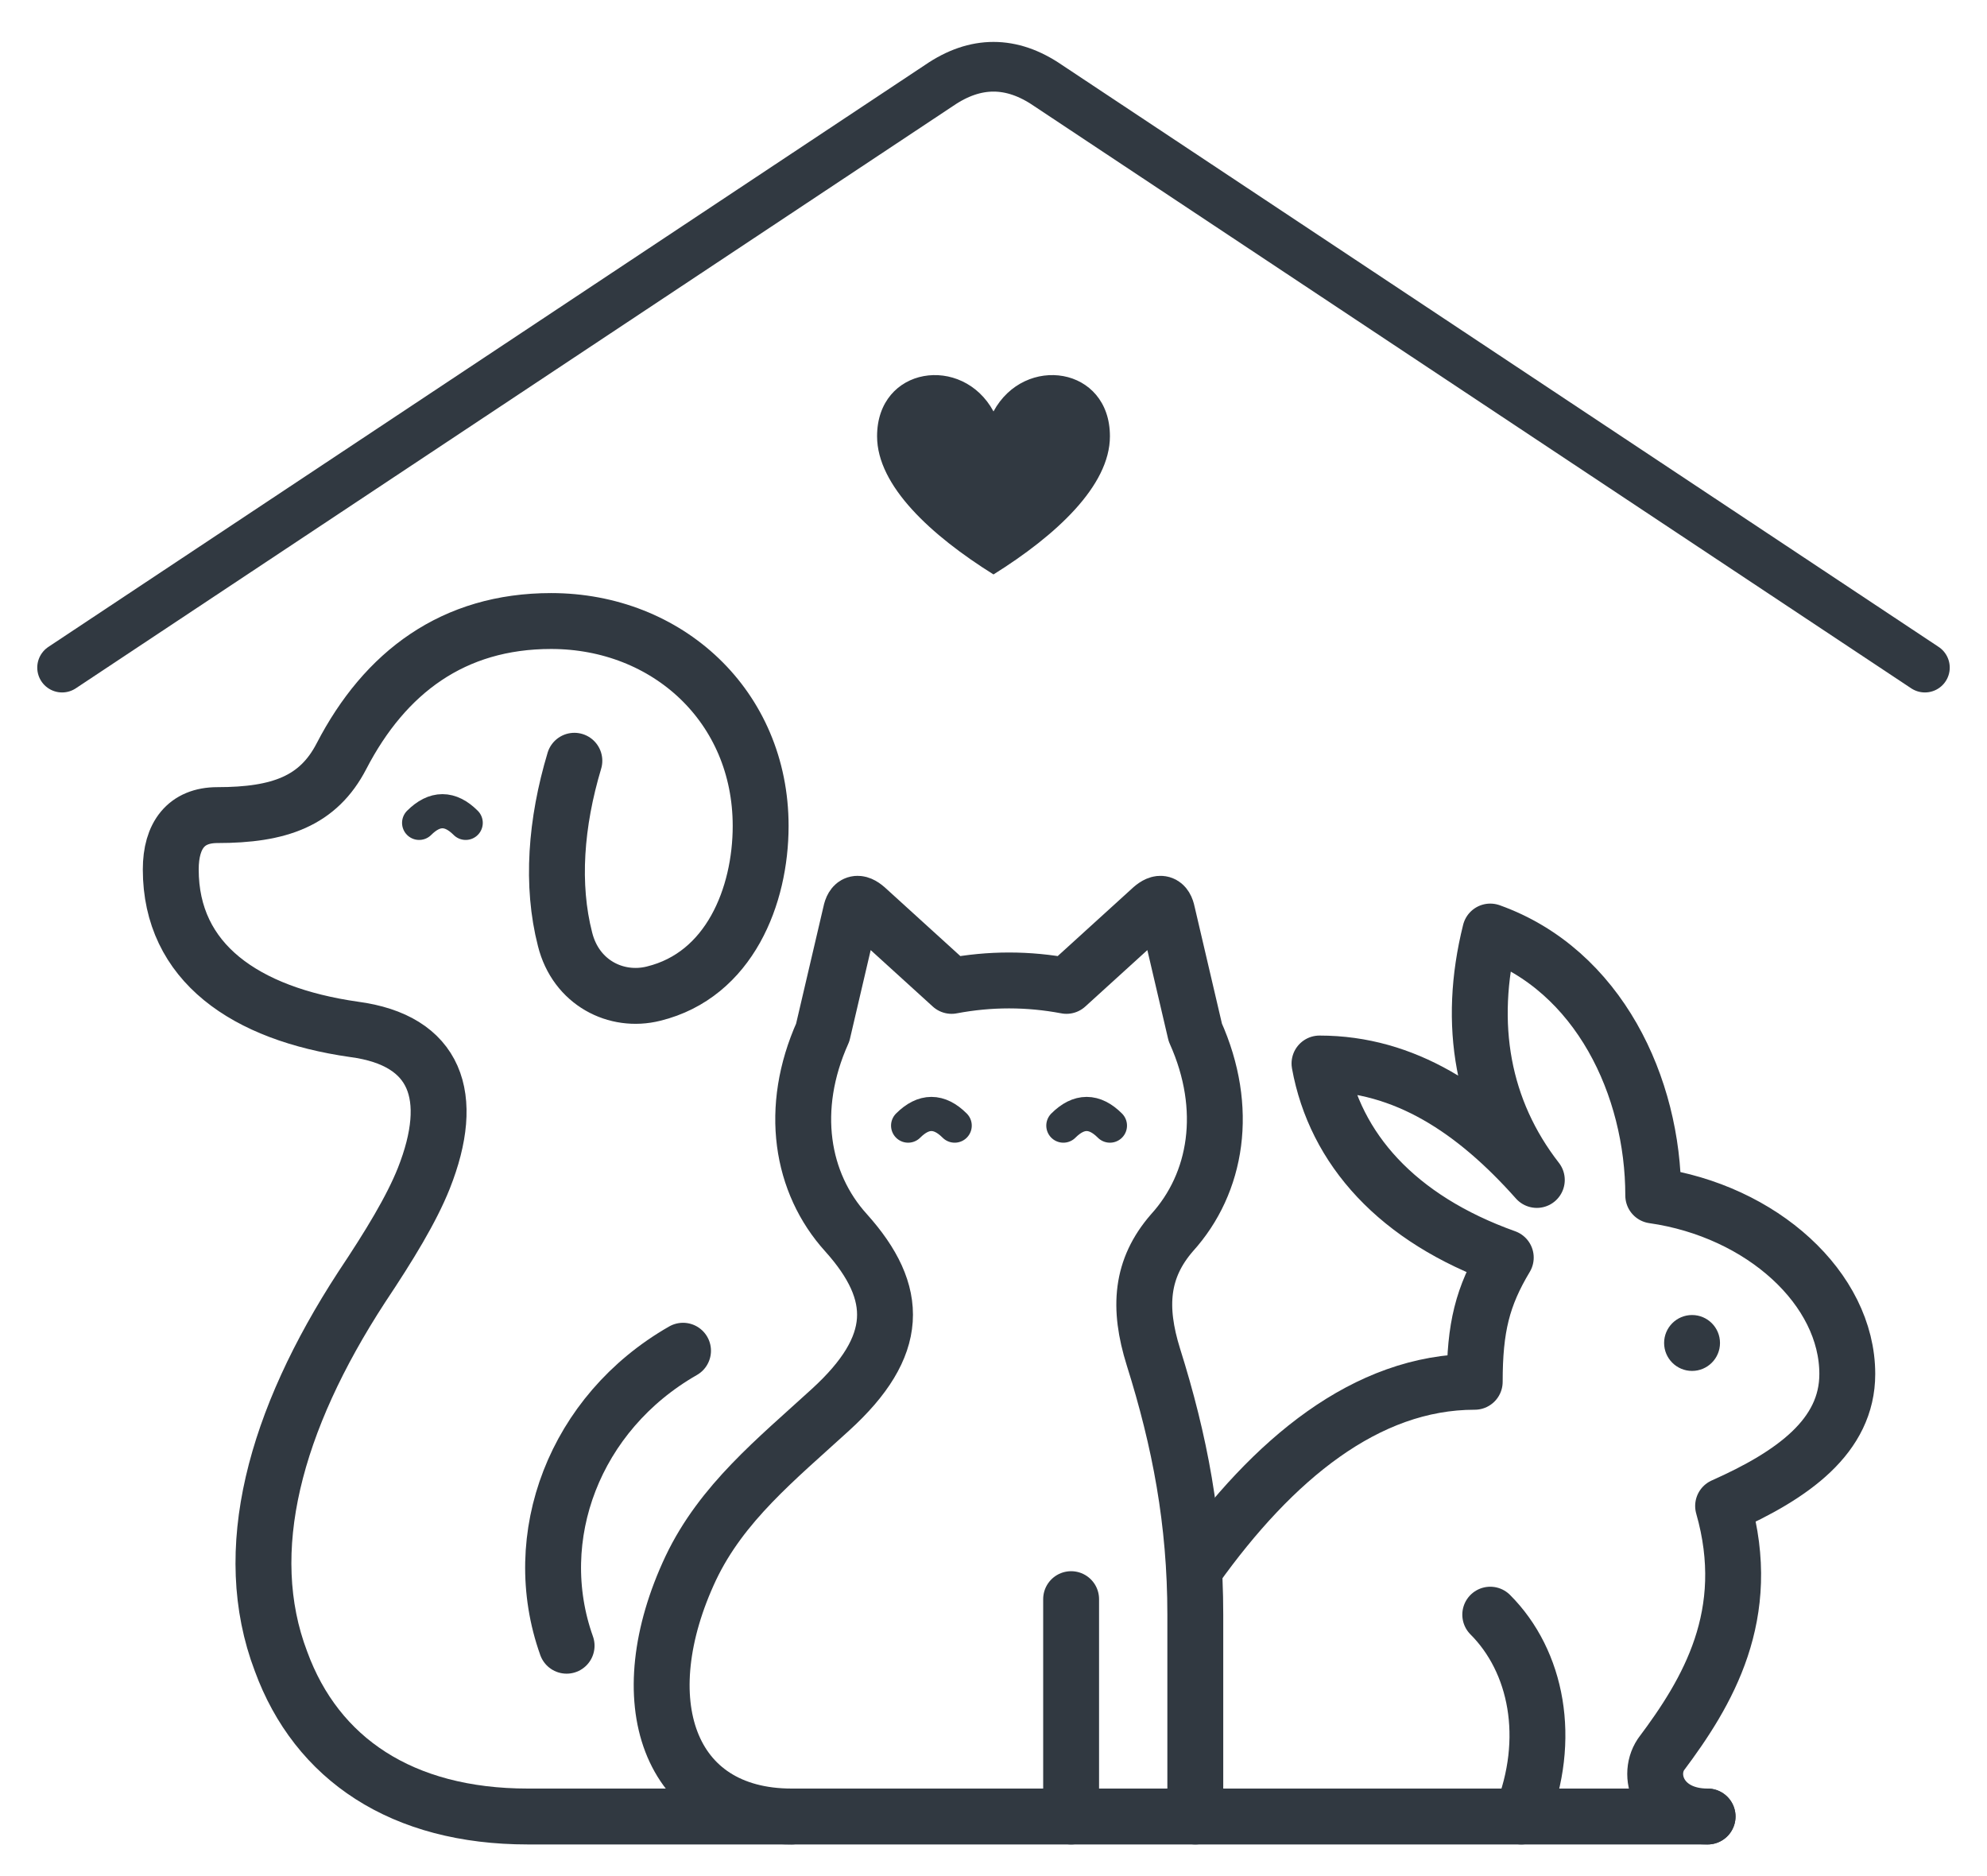
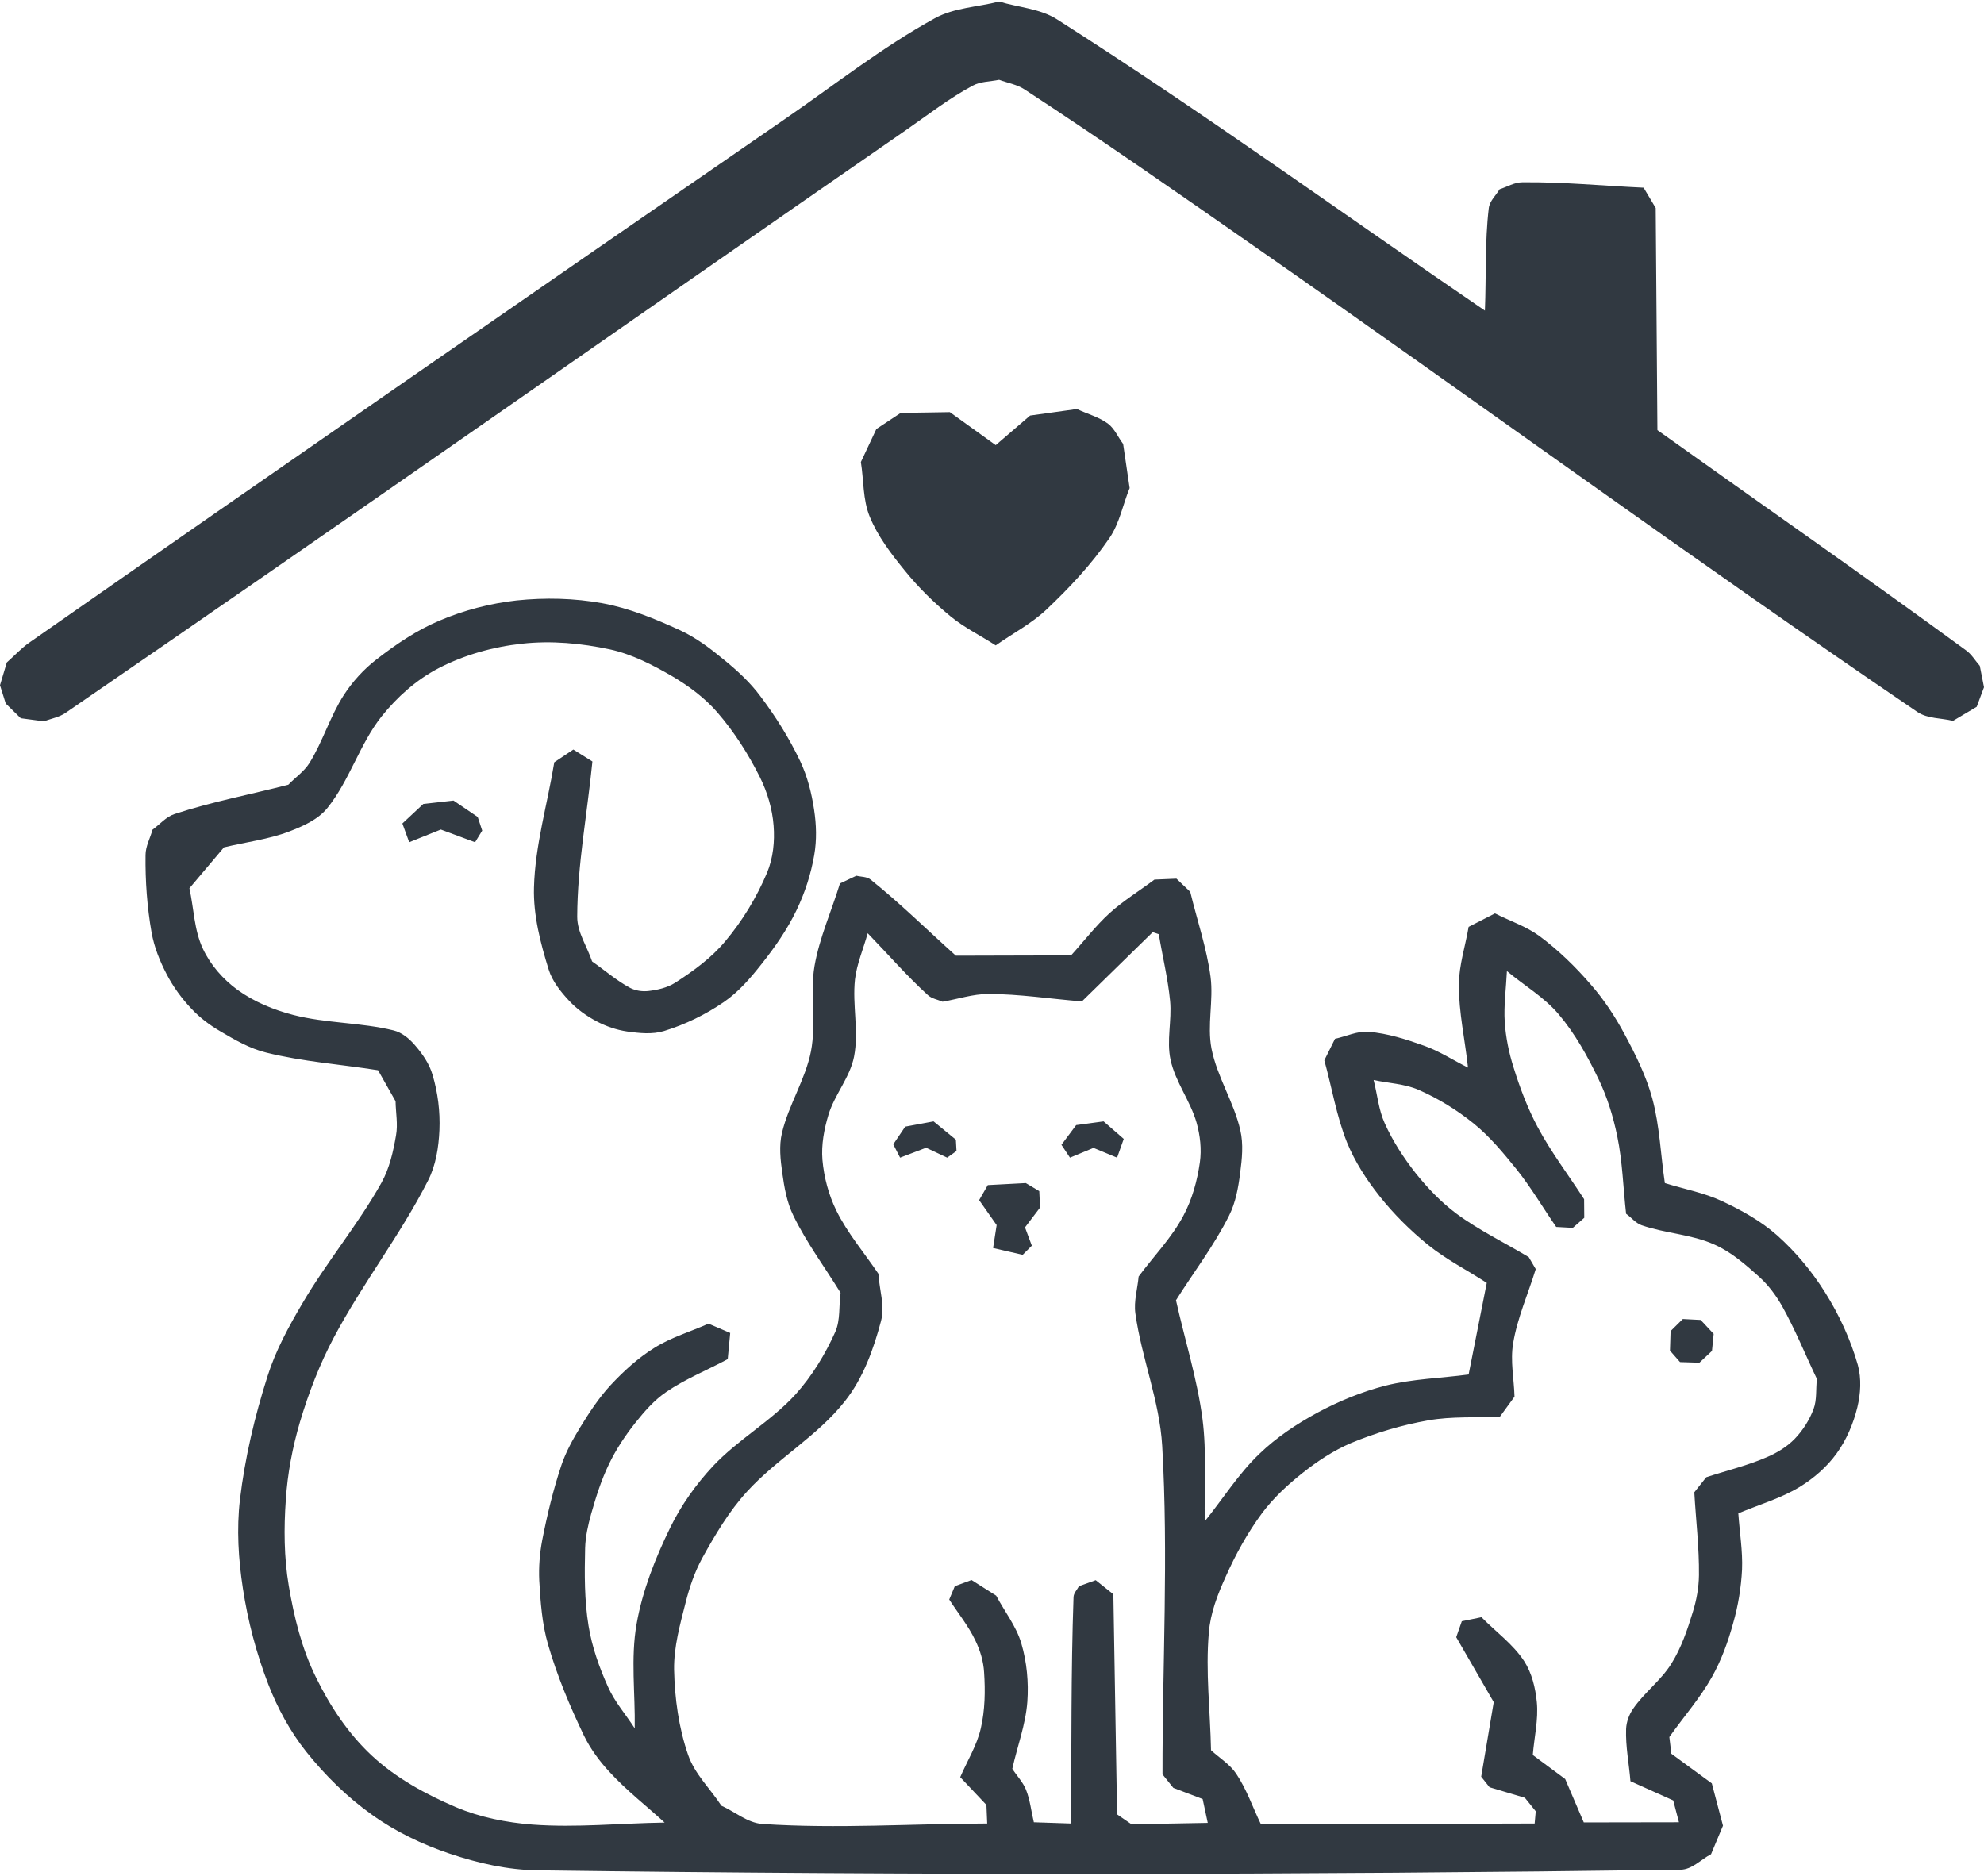
- <svg xmlns="http://www.w3.org/2000/svg" viewBox="0 0 128 120.8" width="128" height="120.8" fill="none" color="#313941" role="img" aria-label="Posvoji.si">
-   <g stroke="currentColor" stroke-width="3.6" stroke-linecap="round" stroke-linejoin="round">
-     <path stroke-width="3.2" d="M4 43 60.5 5.5Q64 3.1 67.5 5.5L124 43" />
-     <path d="M37 49C35.8 53 35.5 57 36.4 60.5C37.1 63.3 39.7 64.6 42.1 64C47 62.8 49 57.7 49 53.2C49 45.5 43 40 35.5 40C29.2 40 24.8 43.3 22 48.7C20.5 51.6 18 52.5 14 52.5C12 52.5 11 53.8 11 56C11 62 15.8 65.3 22.8 66.3C28.1 67 29.4 70.6 27.3 75.9C26.5 77.9 25.1 80.2 23.3 82.9C17.7 91.5 15.4 99.9 18.1 107C20.4 113.3 25.9 117 34 117H110" />
-     <path d="M44 87C37 91 34 99 36.5 106" />
-     <path d="M51 117C43 117 40.5 109.5 44.5 101C46.5 96.8 50 94 53.5 90.8C58 86.7 58 83.3 54.5 79.4C51.6 76.2 50.8 71.4 53 66.5L54.8 58.8Q55 57.8 55.8 58.5L61.3 63.5Q65 62.8 68.7 63.5L74.2 58.5Q75 57.8 75.2 58.8L77 66.5C79.2 71.4 78.4 76.2 75.5 79.4C73.5 81.7 73.3 84.2 74.3 87.4C76 92.8 77 98 77 104V117" />
-     <path d="M69 103V117" />
-     <path d="M77 101C82 94 88 89 95 89C95 85.5 95.5 83.5 97 81C90 78.5 86 74 85 68.5C90.5 68.5 95 71.5 99 76C95.5 71.5 94.5 66 96 60C103 62.5 106.5 70 106.5 77C113.5 78 119 83 119 88.5C119 92.5 115.5 95 111 97C113 104 110 109 107 113C106 114.5 107 117 110 117" />
-     <path d="M96 104C99 107 100 112 98 117" />
-     <path stroke-width="2.2" d="M27 53Q28.5 51.5 30 53M58.5 72.5Q60 71 61.5 72.5M68.5 72.5Q70 71 71.5 72.5" />
-   </g>
-   <g fill="currentColor">
-     <path d="M64 37C60 34.5 56.5 31.3 56.5 28.1C56.5 23.6 62 22.8 64 26.5C66 22.8 71.5 23.6 71.5 28.1C71.5 31.3 68 34.5 64 37Z" />
-     <circle cx="109" cy="86.5" r="1.8" />
-   </g>
+ <svg xmlns="http://www.w3.org/2000/svg" viewBox="0 0 128 120.8" width="128" height="121" role="img" aria-label="Posvoji.si">
+   <path fill="#313941" fill-rule="evenodd" d="M25.52 70.95L24.39 68.95C21.99 68.57 19.54 68.4 17.17 67.81C16.11 67.55 15.15 66.99 14.2 66.43C13.53 66.04 12.89 65.56 12.35 64.98C11.72 64.32 11.17 63.56 10.75 62.75C10.31 61.91 9.95 61.01 9.78 60.07C9.49 58.42 9.37 56.74 9.39 55.07C9.39 54.5 9.69 53.98 9.84 53.43C10.31 53.09 10.71 52.6 11.26 52.42C13.66 51.63 16.15 51.16 18.6 50.53C19.05 50.06 19.62 49.68 19.97 49.12C20.83 47.73 21.3 46.11 22.19 44.73C22.75 43.87 23.46 43.09 24.27 42.46C25.53 41.48 26.88 40.56 28.36 39.94C29.93 39.27 31.63 38.83 33.33 38.64C35.16 38.45 37.05 38.49 38.86 38.82C40.61 39.14 42.28 39.83 43.89 40.57C44.92 41.05 45.83 41.74 46.7 42.46C47.56 43.16 48.39 43.92 49.05 44.81C50.04 46.12 50.92 47.53 51.63 49.02C52.09 50 52.36 51.06 52.52 52.13C52.67 53.1 52.7 54.1 52.53 55.07C52.32 56.29 51.93 57.5 51.39 58.62C50.79 59.87 49.99 61.02 49.13 62.1C48.42 63 47.65 63.9 46.7 64.55C45.52 65.36 44.21 66 42.84 66.42C42.08 66.65 41.25 66.56 40.46 66.45C39.78 66.35 39.11 66.12 38.5 65.8C37.84 65.45 37.22 65.01 36.71 64.46C36.17 63.88 35.64 63.22 35.4 62.46C34.87 60.75 34.4 58.96 34.45 57.16C34.52 54.44 35.32 51.78 35.76 49.08L36.99 48.26L38.22 49.03C37.89 52.37 37.25 55.7 37.24 59.05C37.24 60.06 37.88 60.97 38.2 61.93C39.02 62.5 39.78 63.17 40.66 63.64C41.01 63.82 41.43 63.88 41.82 63.84C42.42 63.77 43.04 63.63 43.55 63.31C44.73 62.55 45.89 61.71 46.79 60.63C47.9 59.31 48.82 57.79 49.49 56.2C49.88 55.26 49.99 54.19 49.91 53.17C49.83 52.1 49.51 51.02 49.03 50.05C48.28 48.55 47.37 47.12 46.27 45.85C45.46 44.92 44.44 44.16 43.37 43.53C42.11 42.8 40.78 42.11 39.36 41.8C37.5 41.4 35.56 41.22 33.68 41.43C31.82 41.63 29.96 42.15 28.3 43.01C26.87 43.75 25.62 44.87 24.62 46.12C23.2 47.91 22.56 50.24 21.13 52.02C20.52 52.78 19.56 53.2 18.65 53.55C17.31 54.06 15.85 54.23 14.45 54.57L12.22 57.21C12.51 58.51 12.52 59.91 13.09 61.11C13.58 62.16 14.39 63.08 15.32 63.76C16.38 64.53 17.64 65.05 18.91 65.38C21.03 65.93 23.27 65.86 25.39 66.38C25.92 66.51 26.38 66.89 26.74 67.3C27.24 67.87 27.7 68.52 27.91 69.26C28.25 70.4 28.4 71.62 28.35 72.81C28.3 73.93 28.12 75.09 27.61 76.08C25.83 79.58 23.38 82.72 21.54 86.19C20.62 87.92 19.91 89.77 19.35 91.65C18.87 93.28 18.55 94.97 18.44 96.66C18.31 98.5 18.32 100.38 18.63 102.21C18.97 104.23 19.47 106.27 20.38 108.11C21.29 109.98 22.48 111.77 24 113.18C25.55 114.62 27.46 115.66 29.4 116.49C30.96 117.15 32.67 117.49 34.36 117.62C37.19 117.83 40.04 117.53 42.88 117.49C41.69 116.4 40.41 115.41 39.32 114.22C38.67 113.52 38.09 112.73 37.67 111.87C36.76 109.97 35.94 108.02 35.36 106.01C34.97 104.67 34.87 103.26 34.79 101.87C34.75 101.01 34.82 100.13 34.98 99.28C35.3 97.64 35.69 96.02 36.22 94.43C36.51 93.57 36.96 92.76 37.43 91.99C38.02 91.03 38.64 90.08 39.4 89.26C40.24 88.36 41.17 87.51 42.22 86.86C43.3 86.18 44.55 85.82 45.71 85.3L47.11 85.9L46.95 87.59C45.63 88.3 44.22 88.86 42.98 89.71C42.2 90.24 41.57 90.97 40.98 91.71C40.33 92.53 39.74 93.42 39.29 94.36C38.79 95.39 38.45 96.48 38.14 97.57C37.94 98.29 37.77 99.04 37.75 99.79C37.71 101.46 37.7 103.14 37.97 104.79C38.19 106.15 38.66 107.48 39.23 108.74C39.66 109.71 40.38 110.52 40.95 111.41C40.99 109.17 40.68 106.89 41.07 104.68C41.45 102.52 42.27 100.45 43.23 98.48C43.94 97.02 44.9 95.67 46.01 94.48C47.62 92.77 49.74 91.6 51.32 89.87C52.39 88.68 53.24 87.28 53.89 85.83C54.23 85.05 54.11 84.15 54.23 83.31C53.21 81.65 52.04 80.09 51.19 78.34C50.77 77.49 50.6 76.53 50.47 75.58C50.35 74.73 50.25 73.83 50.45 72.99C50.88 71.18 51.96 69.55 52.32 67.73C52.67 65.92 52.24 64.03 52.55 62.22C52.87 60.39 53.65 58.67 54.19 56.9L55.25 56.4C55.56 56.48 55.92 56.45 56.17 56.65C58.09 58.19 59.84 59.92 61.67 61.56L69.1 61.54C69.93 60.63 70.68 59.64 71.59 58.81C72.48 58.01 73.52 57.37 74.48 56.65L75.9 56.59L76.79 57.44C77.23 59.26 77.85 61.06 78.1 62.92C78.3 64.45 77.87 66.04 78.16 67.55C78.52 69.38 79.61 71.01 80.02 72.82C80.23 73.72 80.13 74.67 80.01 75.58C79.89 76.53 79.72 77.49 79.29 78.34C78.33 80.26 77.01 81.98 75.87 83.79C76.44 86.35 77.24 88.86 77.58 91.45C77.86 93.63 77.68 95.85 77.73 98.05C78.9 96.6 79.9 94.99 81.25 93.7C82.36 92.63 83.67 91.76 85.02 91.03C86.4 90.29 87.87 89.69 89.38 89.3C91.13 88.86 92.96 88.82 94.75 88.58L95.92 82.67C94.66 81.85 93.3 81.16 92.12 80.21C90.98 79.28 89.92 78.23 89 77.07C88.16 76.01 87.41 74.85 86.9 73.6C86.22 71.9 85.93 70.07 85.44 68.31L86.13 66.92C86.85 66.77 87.56 66.41 88.29 66.47C89.53 66.57 90.74 66.96 91.91 67.38C92.89 67.73 93.78 68.32 94.71 68.78C94.52 67 94.11 65.22 94.12 63.42C94.13 62.16 94.54 60.94 94.75 59.7L96.45 58.83C97.41 59.32 98.46 59.66 99.33 60.3C100.55 61.21 101.65 62.28 102.64 63.43C103.49 64.4 104.21 65.5 104.82 66.64C105.53 67.96 106.21 69.33 106.6 70.77C107.08 72.55 107.14 74.41 107.41 76.23C108.65 76.62 109.94 76.85 111.11 77.4C112.37 77.99 113.61 78.68 114.65 79.6C115.85 80.67 116.9 81.93 117.75 83.29C118.66 84.74 119.39 86.32 119.86 87.97C120.1 88.85 120.04 89.81 119.83 90.69C119.57 91.76 119.12 92.81 118.48 93.69C117.85 94.56 117.01 95.28 116.1 95.84C114.88 96.58 113.47 96.98 112.15 97.54C112.23 98.75 112.44 99.96 112.39 101.17C112.33 102.33 112.14 103.5 111.82 104.61C111.49 105.82 111.06 107.01 110.44 108.11C109.67 109.48 108.61 110.68 107.7 111.97L107.83 113.05L110.44 114.96L111.16 117.69L110.39 119.53C109.74 119.87 109.16 120.52 108.43 120.53C83.86 120.87 59.28 120.9 34.71 120.57C32.77 120.55 30.84 120.11 29 119.49C27.24 118.9 25.53 118.08 24.02 117C22.41 115.86 20.98 114.45 19.75 112.91C18.72 111.61 17.91 110.12 17.31 108.57C16.54 106.58 15.99 104.49 15.67 102.38C15.38 100.49 15.26 98.55 15.48 96.66C15.8 93.96 16.43 91.29 17.26 88.69C17.78 87.04 18.63 85.48 19.51 83.99C21.08 81.31 23.1 78.91 24.61 76.21C25.13 75.27 25.37 74.2 25.55 73.15C25.68 72.43 25.53 71.68 25.52 70.95ZM126 46.41C125.24 46.22 124.37 46.28 123.71 45.84C109.28 36.03 95.2 25.74 80.88 15.76C75.99 12.35 71.09 8.93 66.1 5.67C65.61 5.35 65 5.25 64.46 5.05C63.89 5.17 63.26 5.15 62.75 5.43C61.24 6.24 59.88 7.3 58.47 8.28C40.37 20.8 22.37 33.45 4.22 45.9C3.81 46.18 3.3 46.26 2.84 46.44L1.34 46.24L0.37 45.29L0 44.11L0.44 42.64C0.93 42.21 1.38 41.71 1.92 41.34C18.12 30.03 34.37 18.8 50.64 7.58C53.84 5.38 56.91 2.95 60.31 1.08C61.56 0.39 63.07 0.36 64.46 0C65.7 0.38 67.09 0.45 68.18 1.14C77.58 7.12 86.6 13.67 95.8 19.94C95.89 17.73 95.79 15.52 96.05 13.33C96.11 12.86 96.51 12.51 96.75 12.11C97.23 11.96 97.7 11.66 98.21 11.66C100.82 11.63 103.43 11.89 106.04 12.01L106.82 13.32L106.93 27.65C113.56 32.38 120.25 37.04 126.83 41.85C127.2 42.11 127.43 42.52 127.73 42.86L128 44.24L127.53 45.5L126 46.41ZM108.32 117.47L107.95 116.06L105.19 114.82C105.1 113.7 104.87 112.58 104.91 111.45C104.93 110.99 105.1 110.53 105.36 110.15C106.08 109.1 107.16 108.32 107.83 107.24C108.47 106.22 108.86 105.06 109.21 103.92C109.45 103.15 109.6 102.33 109.61 101.53C109.63 99.74 109.41 97.96 109.31 96.18L110.08 95.21C111.38 94.78 112.74 94.46 114 93.91C114.65 93.63 115.28 93.25 115.78 92.74C116.31 92.19 116.73 91.53 117 90.82C117.23 90.21 117.14 89.52 117.22 88.87C116.47 87.3 115.82 85.68 114.97 84.16C114.58 83.48 114.1 82.83 113.52 82.3C112.63 81.5 111.69 80.67 110.59 80.19C109.12 79.53 107.44 79.48 105.91 78.95C105.52 78.81 105.25 78.45 104.91 78.21C104.72 76.54 104.68 74.85 104.34 73.21C104.08 71.95 103.7 70.7 103.14 69.54C102.43 68.06 101.62 66.59 100.56 65.34C99.62 64.23 98.33 63.48 97.22 62.55C97.17 63.65 97.01 64.75 97.08 65.85C97.15 66.84 97.35 67.83 97.65 68.77C98.06 70.09 98.55 71.39 99.2 72.61C100.07 74.24 101.2 75.72 102.2 77.27L102.21 78.47L101.47 79.12L100.4 79.06C99.55 77.83 98.79 76.53 97.85 75.35C97 74.3 96.13 73.24 95.08 72.39C93.99 71.51 92.79 70.77 91.51 70.21C90.61 69.82 89.58 69.79 88.62 69.58C88.86 70.51 88.94 71.5 89.34 72.38C89.86 73.53 90.56 74.61 91.34 75.6C92.11 76.56 92.97 77.46 93.96 78.2C95.42 79.28 97.07 80.07 98.63 81.01L99.08 81.78C98.59 83.38 97.89 84.93 97.62 86.58C97.43 87.71 97.68 88.87 97.71 90.01L96.77 91.3C95.23 91.38 93.66 91.27 92.14 91.54C90.44 91.84 88.76 92.34 87.17 93C86.04 93.48 85 94.17 84.04 94.93C83.08 95.69 82.16 96.54 81.42 97.53C80.49 98.79 79.72 100.18 79.08 101.62C78.56 102.76 78.09 103.97 77.99 105.23C77.77 107.75 78.08 110.29 78.13 112.82C78.67 113.32 79.34 113.72 79.75 114.33C80.43 115.34 80.82 116.51 81.35 117.6L99.01 117.55L99.08 116.76L98.38 115.89L96.1 115.21L95.56 114.53L96.37 109.72L93.95 105.53L94.31 104.5L95.58 104.24C96.5 105.18 97.61 105.97 98.33 107.07C98.83 107.84 99.06 108.8 99.15 109.72C99.26 110.85 98.98 111.99 98.89 113.13L100.98 114.68L102.18 117.48L108.32 117.47ZM77.92 117.51L77.59 115.97L75.7 115.25L75 114.38C74.99 107.32 75.39 100.24 74.98 93.18C74.81 90.28 73.65 87.52 73.25 84.64C73.14 83.85 73.39 83.05 73.46 82.26C74.42 80.96 75.58 79.78 76.34 78.35C76.91 77.29 77.24 76.09 77.41 74.9C77.53 74.05 77.43 73.16 77.2 72.34C76.8 70.93 75.83 69.71 75.52 68.28C75.25 67.04 75.61 65.74 75.49 64.48C75.35 63.03 75 61.61 74.76 60.17L74.37 60.04L69.8 64.51C67.79 64.35 65.78 64.03 63.76 64.03C62.76 64.03 61.8 64.36 60.81 64.53C60.5 64.39 60.12 64.34 59.86 64.1C58.49 62.85 57.27 61.44 55.98 60.11C55.71 61.1 55.28 62.07 55.16 63.09C54.98 64.74 55.42 66.44 55.1 68.07C54.84 69.41 53.85 70.51 53.45 71.82C53.17 72.75 52.98 73.75 53.06 74.73C53.16 75.86 53.46 76.99 53.96 78.01C54.68 79.47 55.76 80.73 56.67 82.08C56.73 83.1 57.1 84.14 56.84 85.13C56.36 86.95 55.69 88.81 54.52 90.29C52.75 92.55 50.13 94.01 48.19 96.14C47.04 97.4 46.15 98.9 45.32 100.4C44.82 101.31 44.48 102.31 44.23 103.31C43.87 104.72 43.47 106.16 43.49 107.62C43.53 109.49 43.79 111.38 44.4 113.14C44.83 114.37 45.83 115.31 46.54 116.4C47.42 116.79 48.22 117.51 49.19 117.58C54.01 117.9 58.86 117.56 63.69 117.55L63.64 116.35L61.95 114.56C62.4 113.51 63.03 112.51 63.28 111.4C63.55 110.23 63.57 109 63.49 107.8C63.45 107.09 63.24 106.39 62.93 105.75C62.48 104.8 61.81 103.98 61.24 103.1L61.6 102.24L62.68 101.84L64.27 102.85C64.81 103.87 65.56 104.81 65.89 105.92C66.25 107.14 66.37 108.44 66.28 109.7C66.17 111.17 65.63 112.58 65.31 114.02C65.6 114.47 65.99 114.87 66.19 115.36C66.46 116.03 66.53 116.77 66.7 117.47L69.09 117.55C69.14 112.68 69.09 107.81 69.26 102.94C69.27 102.68 69.49 102.47 69.61 102.24L70.69 101.85L71.83 102.76L72.07 116.96L73 117.6L77.92 117.51ZM64.24 41.54C63.27 40.91 62.22 40.4 61.33 39.67C60.25 38.78 59.25 37.8 58.37 36.71C57.5 35.64 56.63 34.51 56.11 33.23C55.66 32.13 55.73 30.88 55.54 29.71L56.54 27.58L58.11 26.54L61.28 26.49L64.24 28.62L66.46 26.71L69.48 26.29C70.15 26.61 70.9 26.8 71.49 27.24C71.92 27.57 72.13 28.11 72.46 28.54L72.88 31.39C72.44 32.46 72.23 33.66 71.58 34.61C70.42 36.31 68.99 37.83 67.5 39.24C66.53 40.15 65.33 40.77 64.24 41.54ZM65.98 80.86L64.07 80.42L64.3 78.94L63.17 77.33L63.73 76.36L66.18 76.23L67.05 76.75L67.1 77.81L66.13 79.09L66.57 80.27L65.98 80.86ZM30.65 54.24L28.44 53.42L26.4 54.24L25.96 53.03L27.31 51.77L29.26 51.55L30.82 52.61L31.11 53.49L30.65 54.24ZM72.07 74.59L70.55 73.96L69.03 74.59L68.48 73.76L69.43 72.49L71.2 72.25L72.5 73.38L72.07 74.59ZM61.11 74.59L59.75 73.95L58.07 74.59L57.63 73.73L58.4 72.59L60.23 72.25L61.67 73.43L61.71 74.16L61.11 74.59ZM109.64 87.82L108.39 87.78L107.74 87.04L107.78 85.78L108.57 85L109.72 85.06L110.56 85.96L110.45 87.06L109.64 87.82Z" />
</svg>
